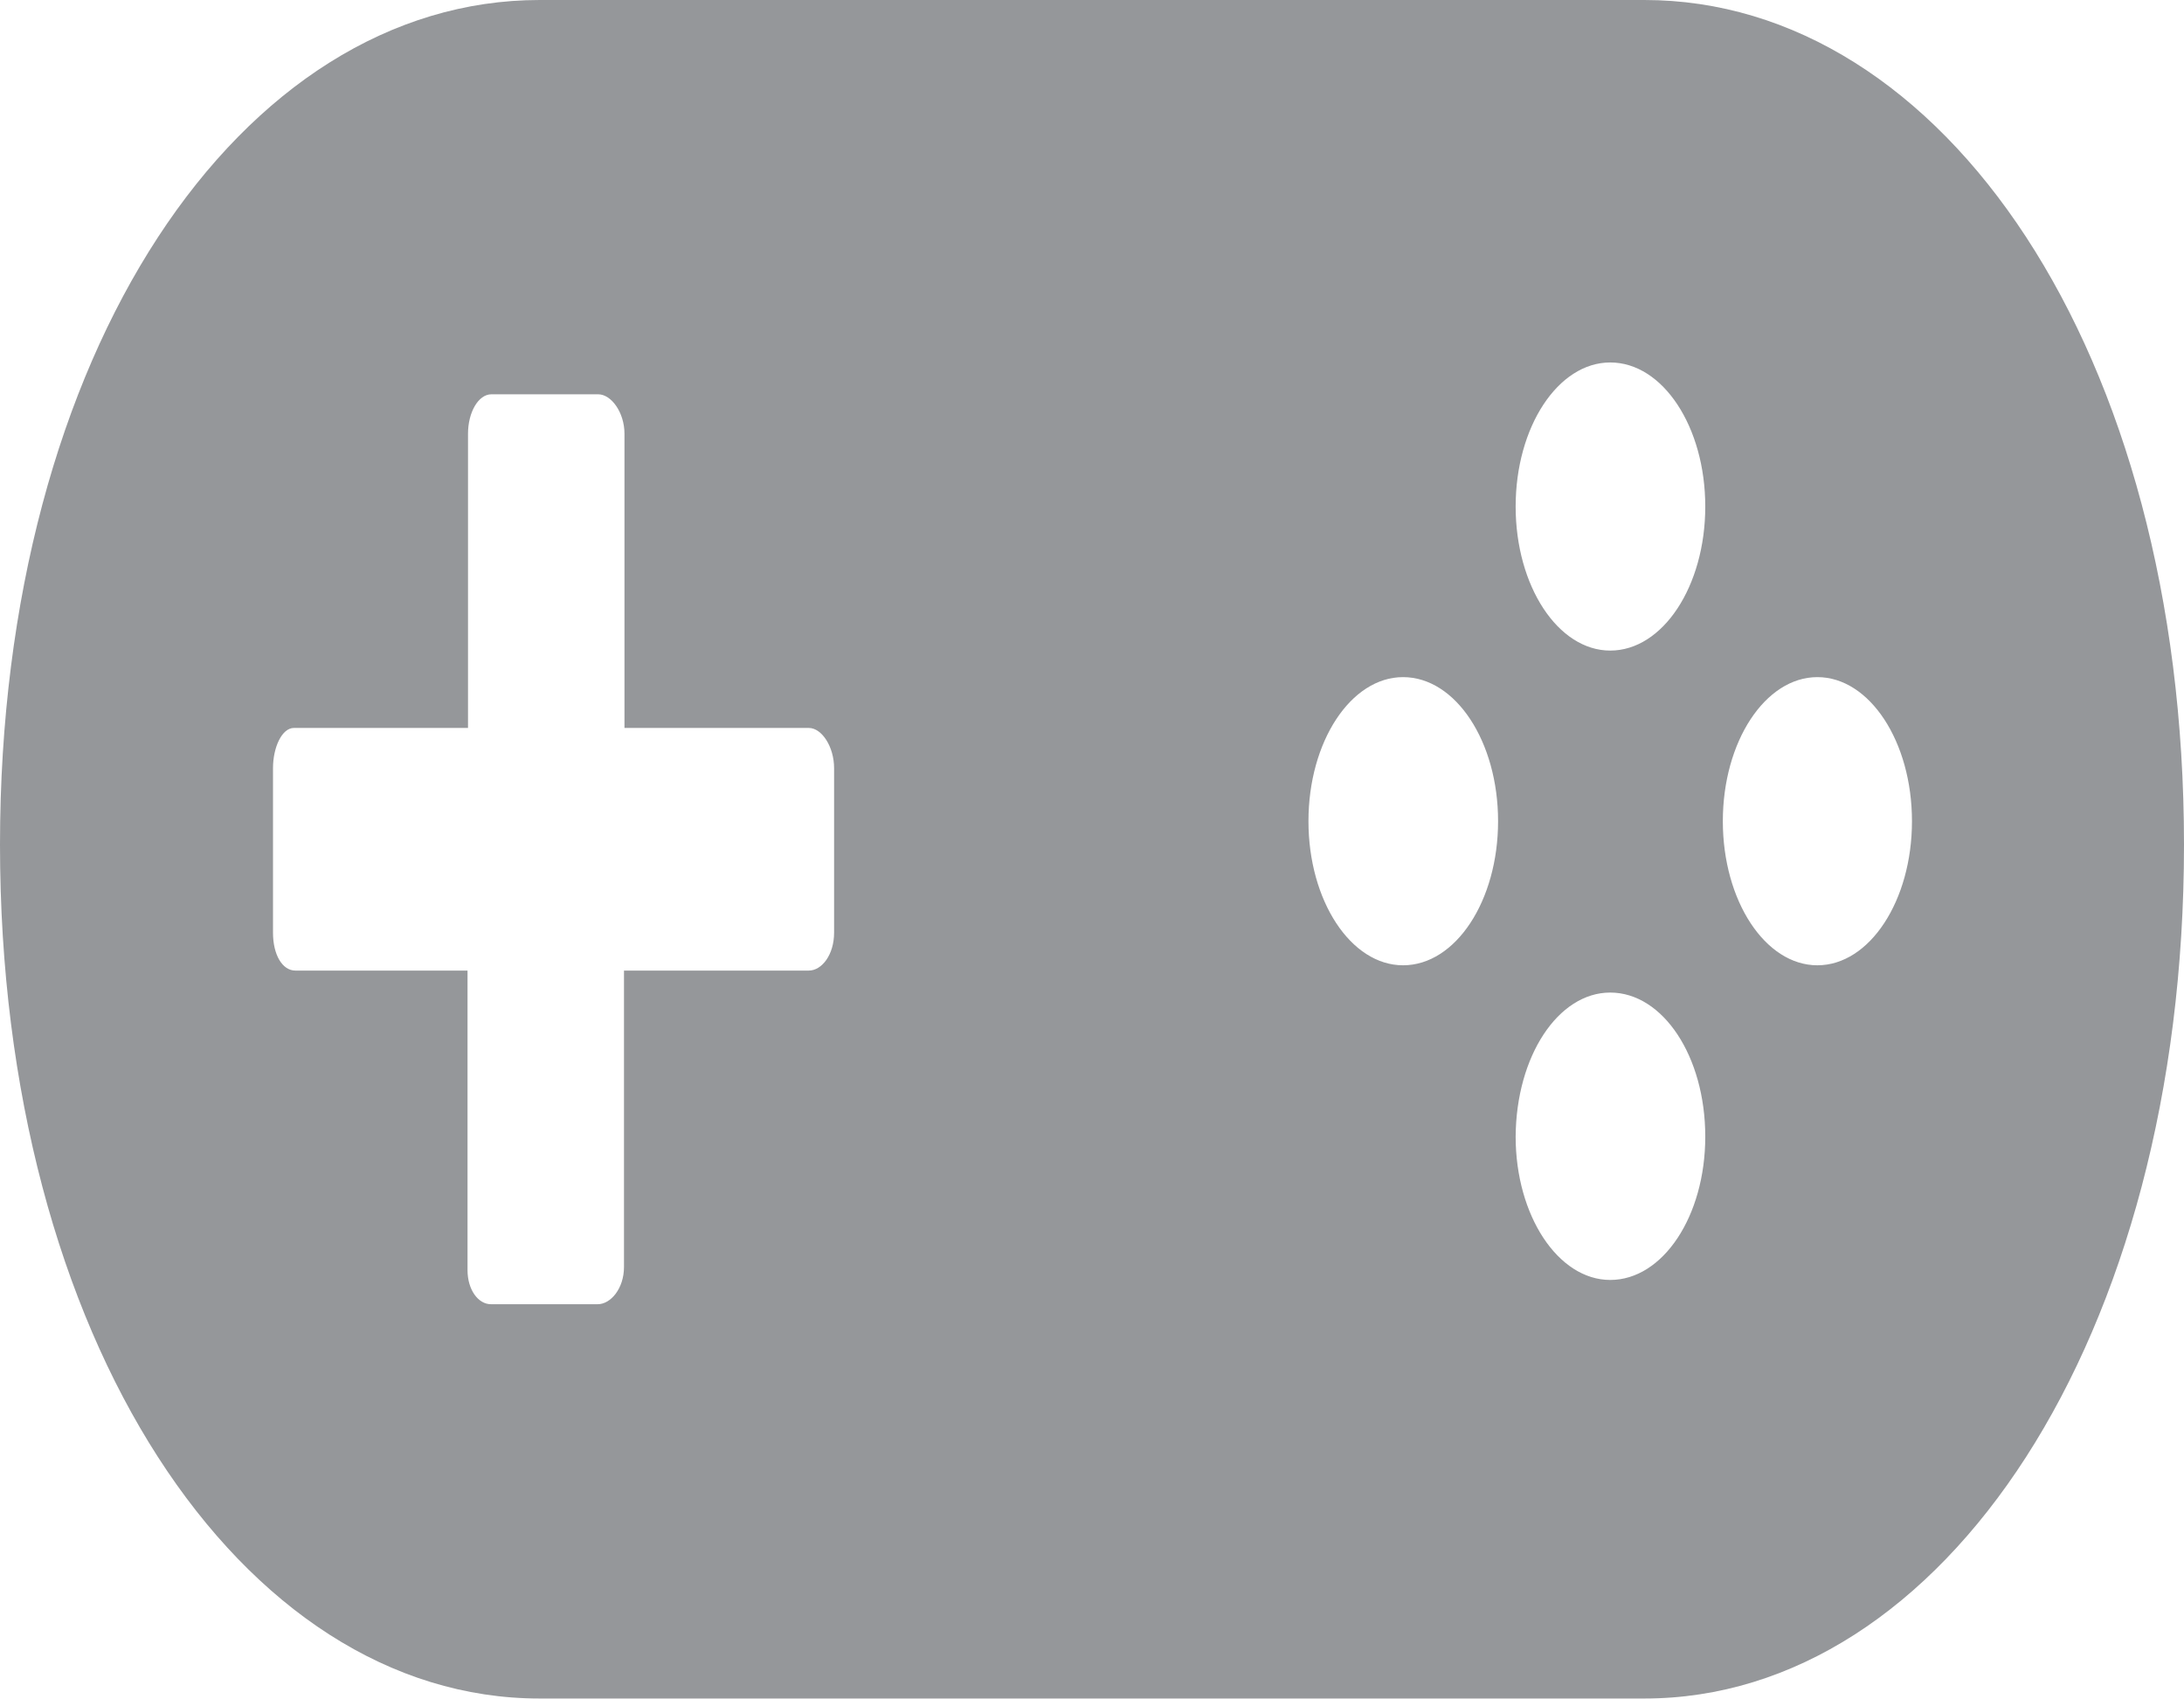
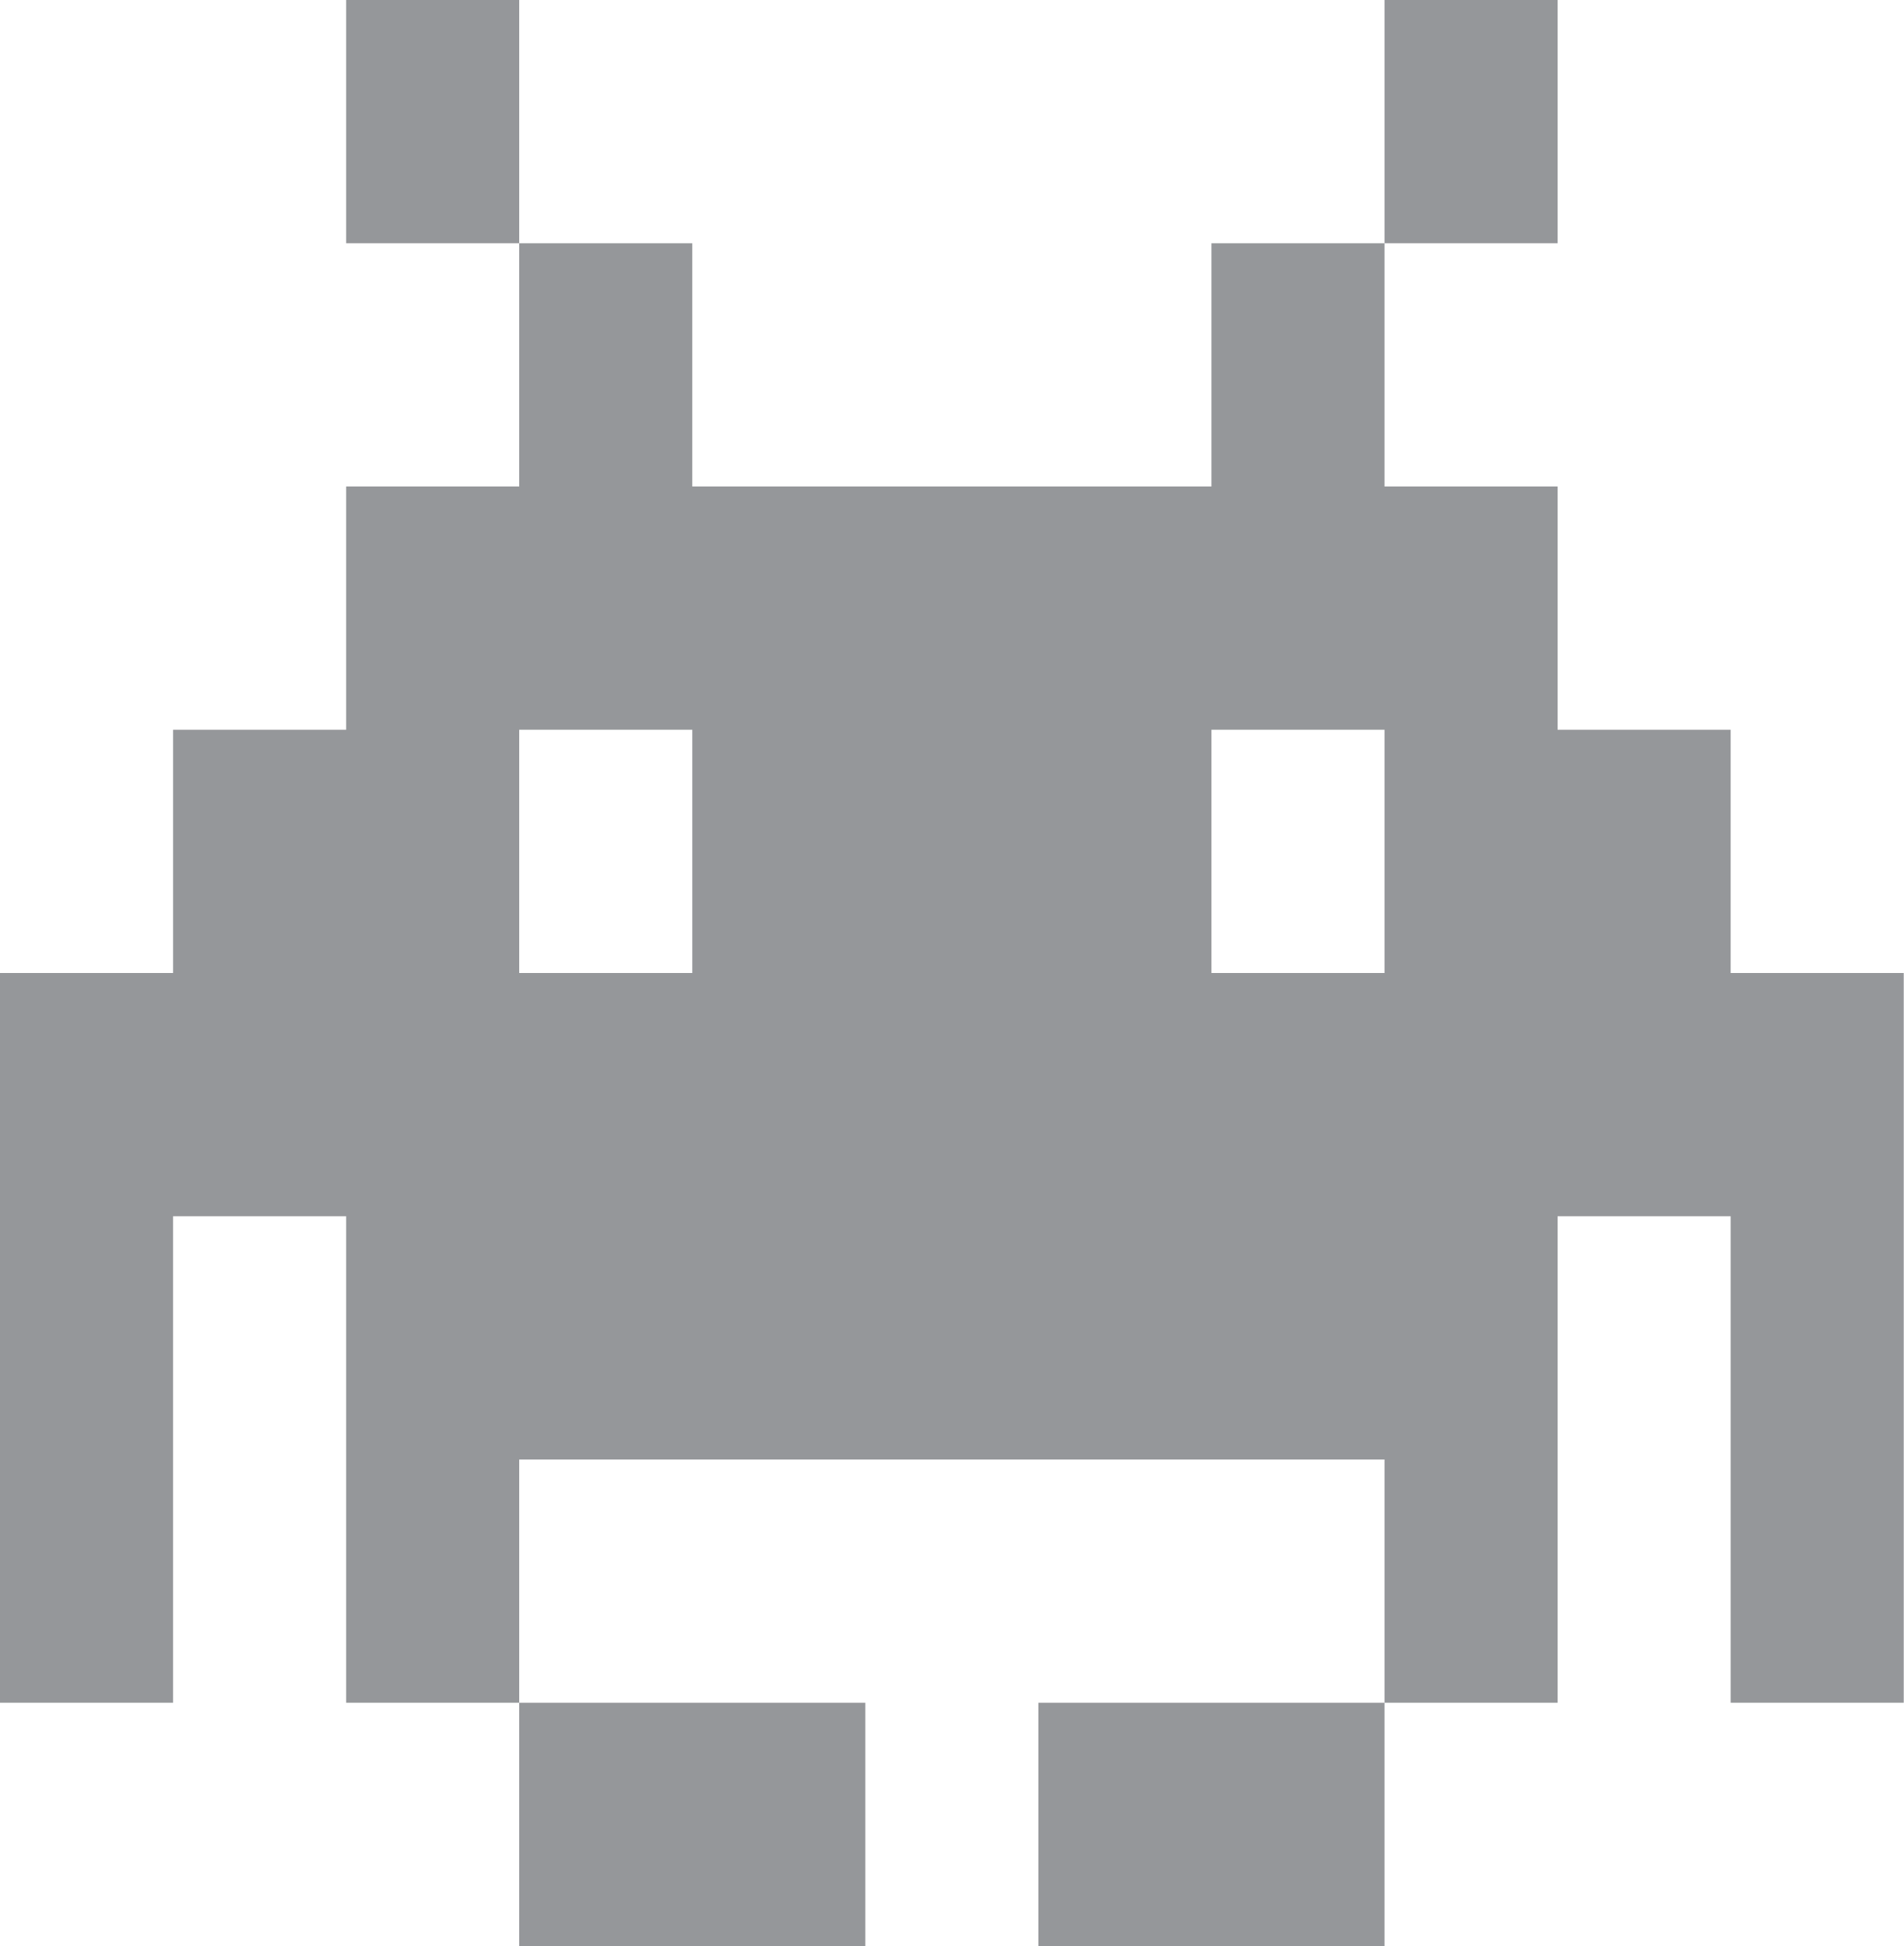
- <svg xmlns="http://www.w3.org/2000/svg" width="45" height="35" viewBox="0 0 45 35" fill="none">
-   <path d="M0 17.406C0 27.594 4.972 35 11.119 35H33.881C40.028 35 45 27.594 45 17.406C45 7.219 40.028 0 33.881 0H11.119C4.972 0 0 7.234 0 17.406ZM37.446 13.953C38.521 13.953 39.395 15.281 39.395 16.922C39.395 18.562 38.521 19.891 37.446 19.891C36.372 19.891 35.498 18.562 35.498 16.922C35.498 15.281 36.372 13.953 37.446 13.953ZM33.178 7.469C34.262 7.469 35.136 8.797 35.136 10.438C35.136 12.078 34.262 13.406 33.178 13.406C32.103 13.406 31.229 12.078 31.229 10.438C31.229 8.797 32.103 7.469 33.178 7.469ZM33.178 20.453C34.262 20.453 35.136 21.766 35.136 23.422C35.136 25.062 34.262 26.375 33.178 26.375C32.103 26.375 31.229 25.047 31.229 23.422C31.239 21.766 32.103 20.453 33.178 20.453ZM28.909 13.953C29.993 13.953 30.867 15.281 30.867 16.922C30.867 18.562 29.993 19.891 28.909 19.891C27.834 19.891 26.96 18.562 26.96 16.922C26.96 15.281 27.834 13.953 28.909 13.953ZM5.625 15.828C5.625 15.406 5.806 15 6.057 15H6.167H9.643V9.031V8.938C9.643 8.5 9.854 8.125 10.125 8.125H12.325C12.596 8.125 12.867 8.5 12.867 8.938V9.016V15H16.604H16.664C16.935 15 17.186 15.391 17.186 15.828V19.219C17.186 19.672 16.935 20 16.664 20H16.614H12.857V26.031V26.109C12.857 26.547 12.586 26.875 12.315 26.875H10.115C9.854 26.875 9.633 26.578 9.633 26.172V26V20H6.137H6.087C5.816 20 5.625 19.672 5.625 19.219V15.828Z" fill="#95979A" />
+ <svg xmlns="http://www.w3.org/2000/svg" width="45" height="46" viewBox="0 0 45 46" fill="none">
+   <path d="M12.273 46V40.25H20.454V46H12.273ZM24.546 46H32.727V40.25H24.546V46ZM45 23V28.75V40.25H40.909V28.75H36.818V40.25H32.727V34.5H12.273V40.25H8.182V28.75H4.091V40.25H0V28.75V23H4.091V17.25H8.182V11.5H12.273V5.75H16.364V11.5H28.636V5.75H32.727V11.5H36.818V17.25H40.909V23H45ZM16.364 17.25H12.273V23H16.364V17.25ZM32.727 17.25H28.636V23H32.727V17.25ZM36.818 0H32.727V5.75H36.818V0ZM8.182 0V5.75H12.273V0H8.182Z" fill="#95979A" />
</svg>
